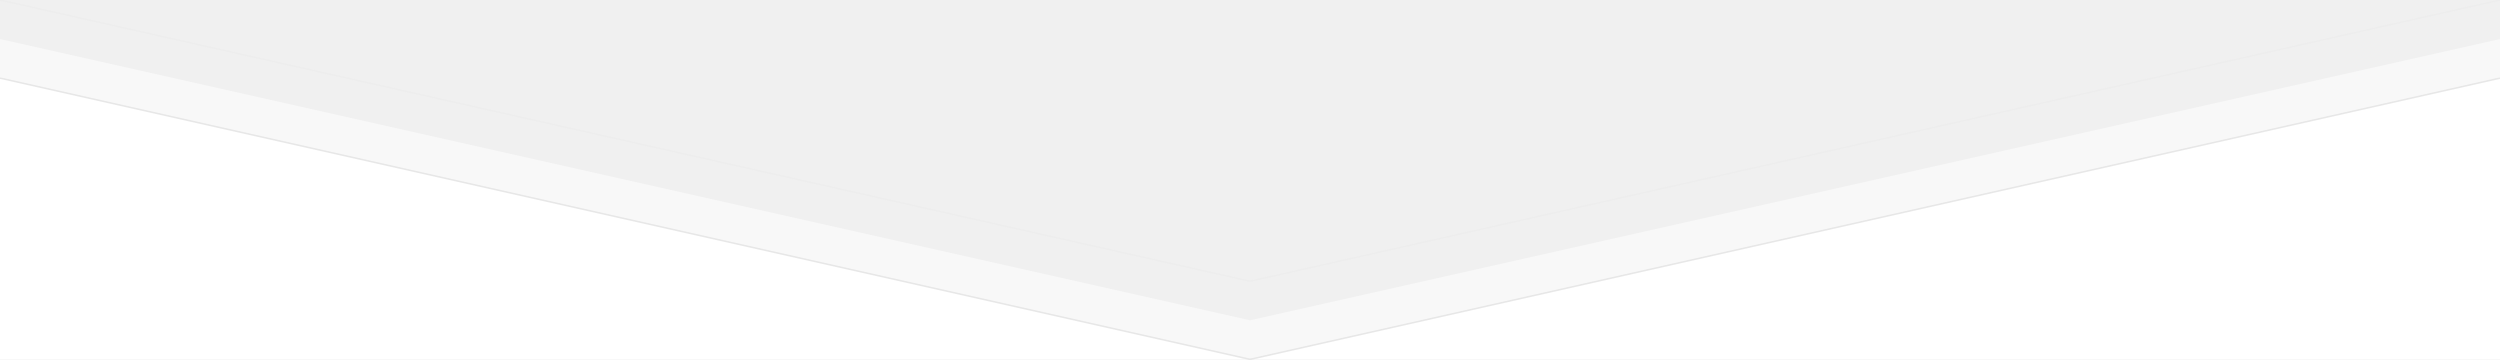
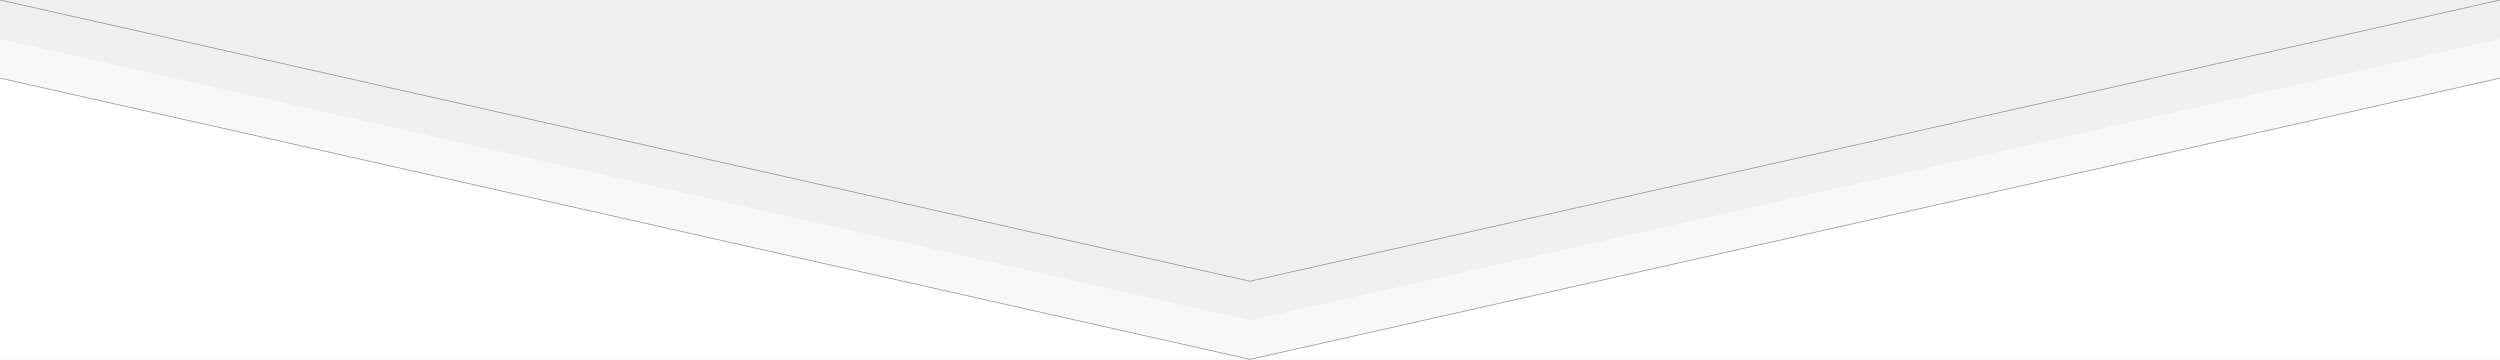
<svg xmlns="http://www.w3.org/2000/svg" width="3200px" height="460px" viewBox="0 0 3200 460" zoomAndPan="disable">
  <style type="text/css">
- 		line { stroke-width: 2px; }
- 		line.upper { stroke: rgba(224,224,224,0.15); }
- 		line.lower { stroke: rgba(224,224,224,0.75); }
+ 		line { stroke-width: 1px; }
+ 		line.upper { stroke: rgba(117, 117, 117, 0.75); }
+ 		line.lower { stroke: rgba(117, 117, 117, 0.75); }
		polygon.one { fill: #f8f8f8; }
		polygon.two { fill: #ffffff; }
    </style>
  <polygon points="0,50 1600,410 3200,50 3200,460 0,460" class="one" />
  <polygon points="0,100 1600,460 3200,100 3200,460 0,460" class="two" />
  <line x1="0" y1="0" x2="1600" y2="360" class="upper" />
  <line x1="1600" y1="360" x2="3200" y2="0" class="upper" />
  <line x1="0" y1="100" x2="1600" y2="460" class="lower" />
  <line x1="1600" y1="460" x2="3200" y2="100" class="lower" />
</svg>
